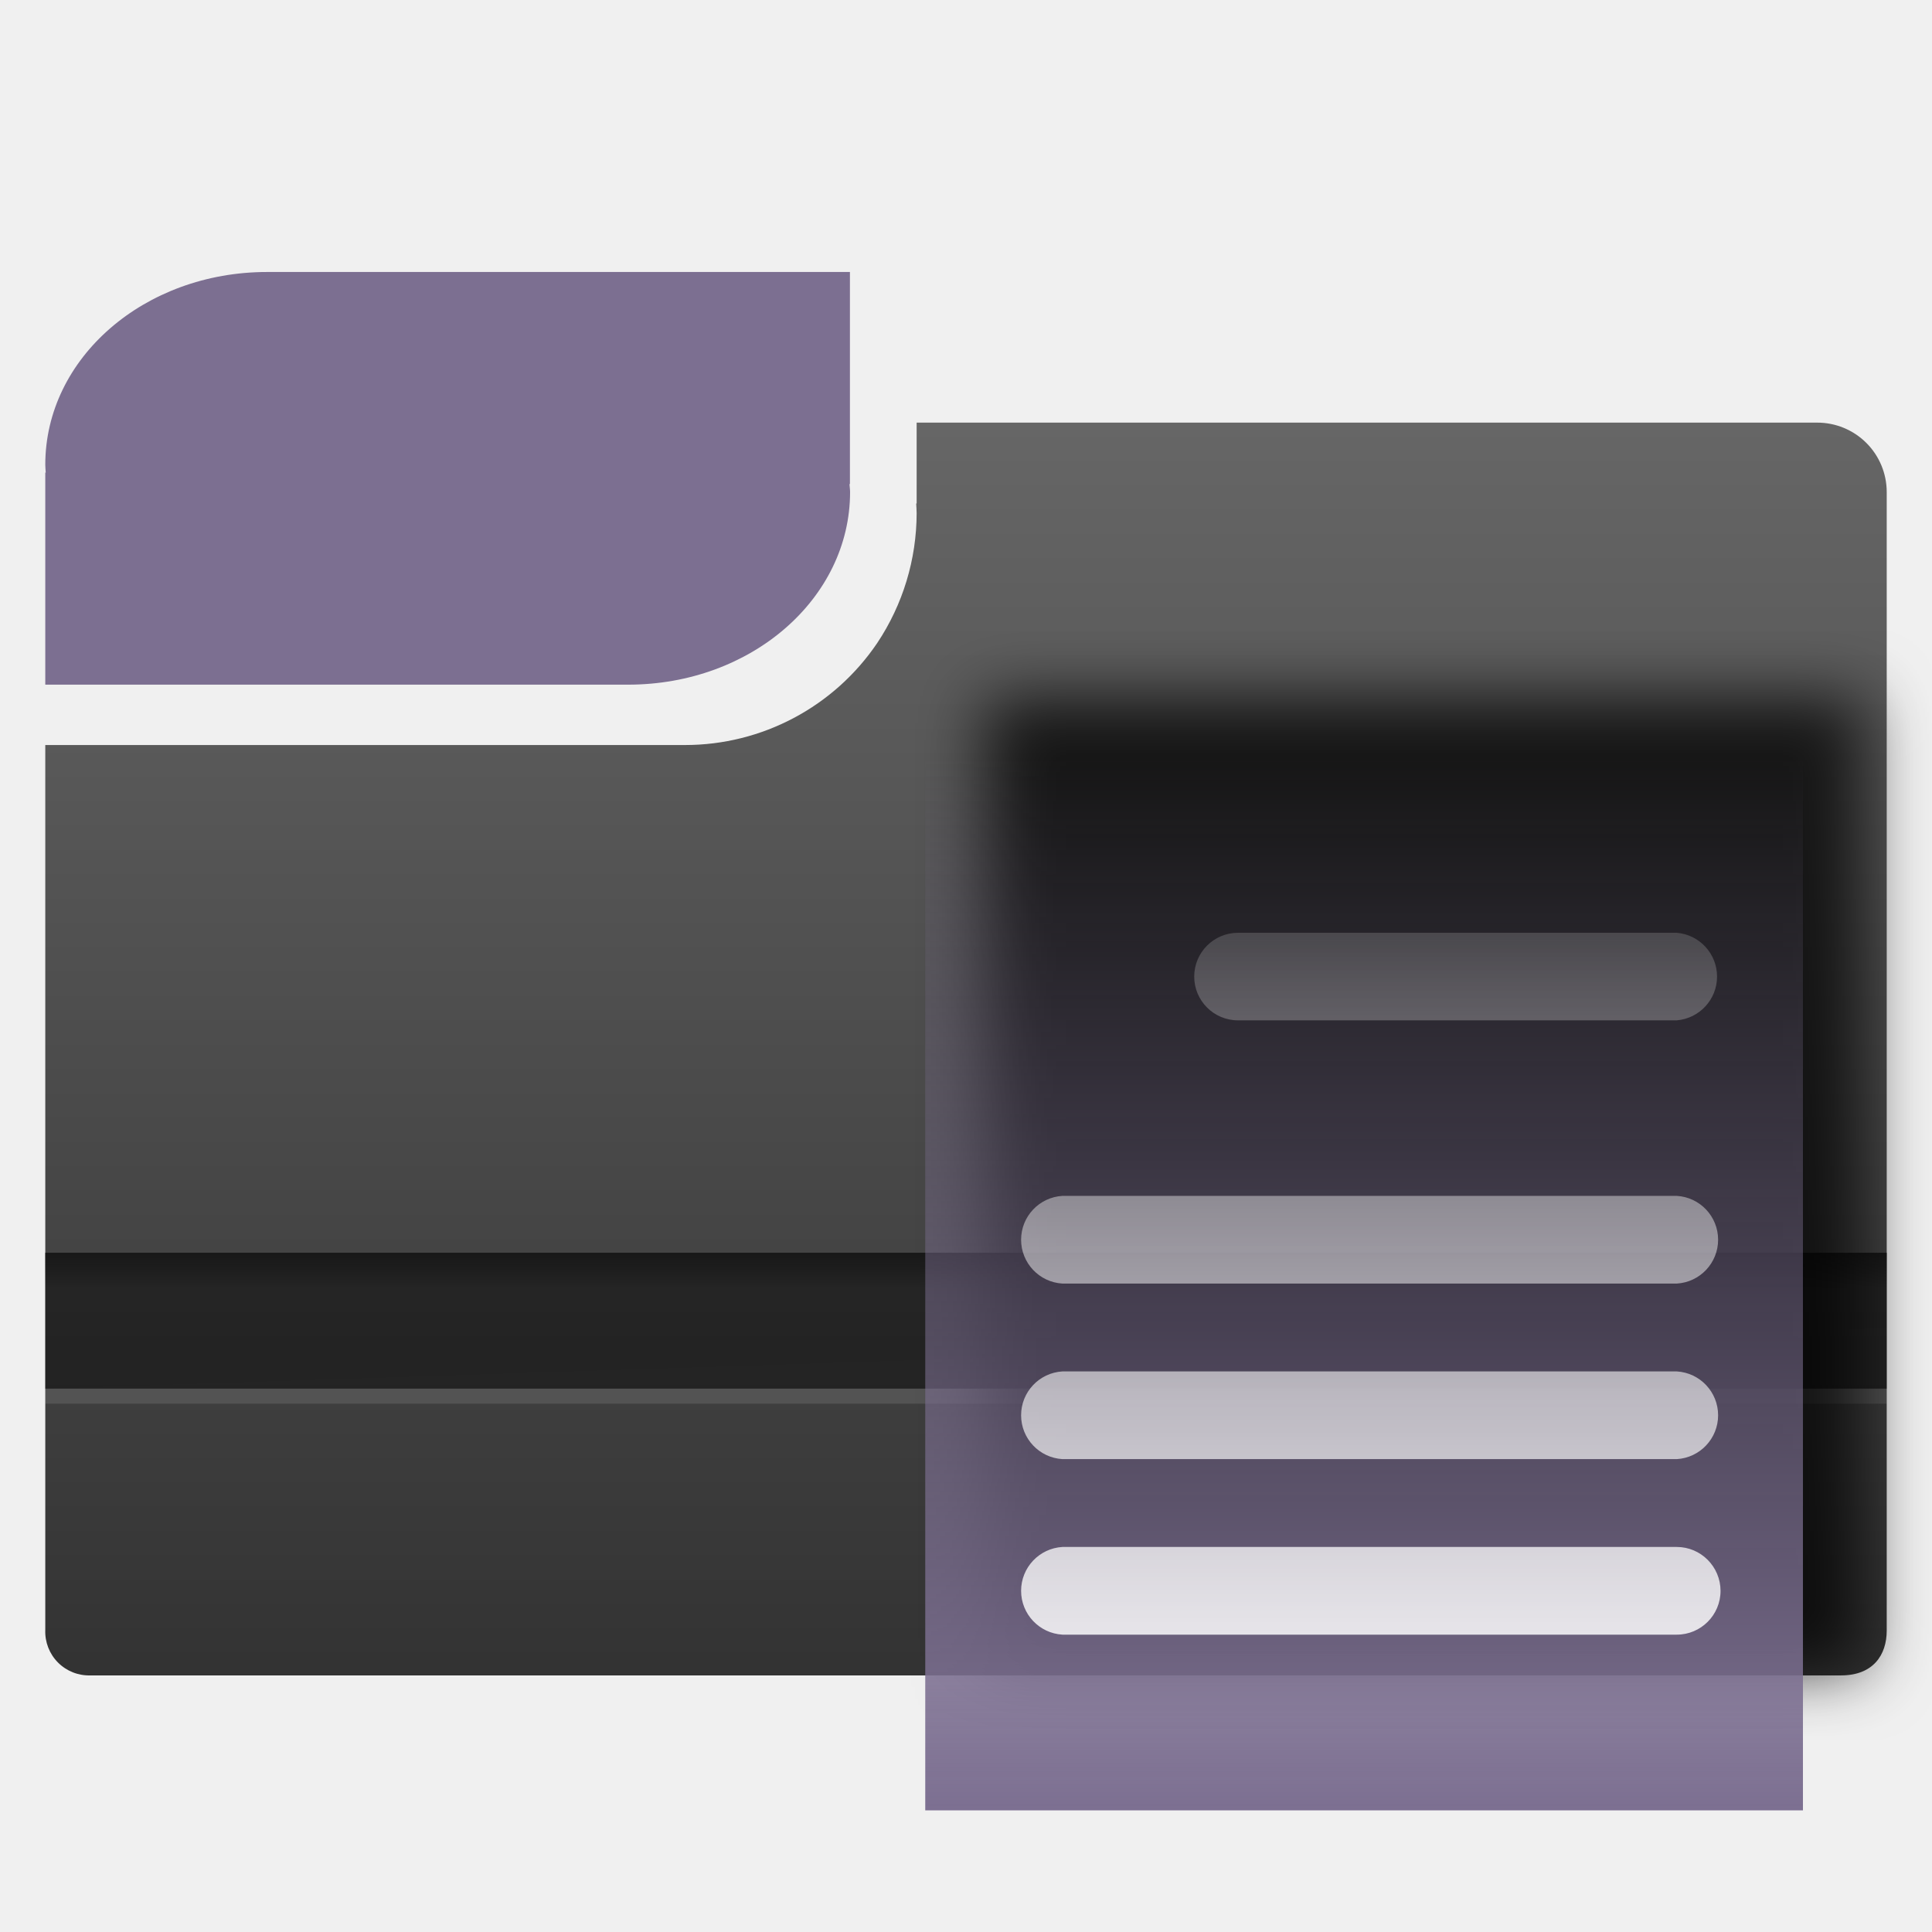
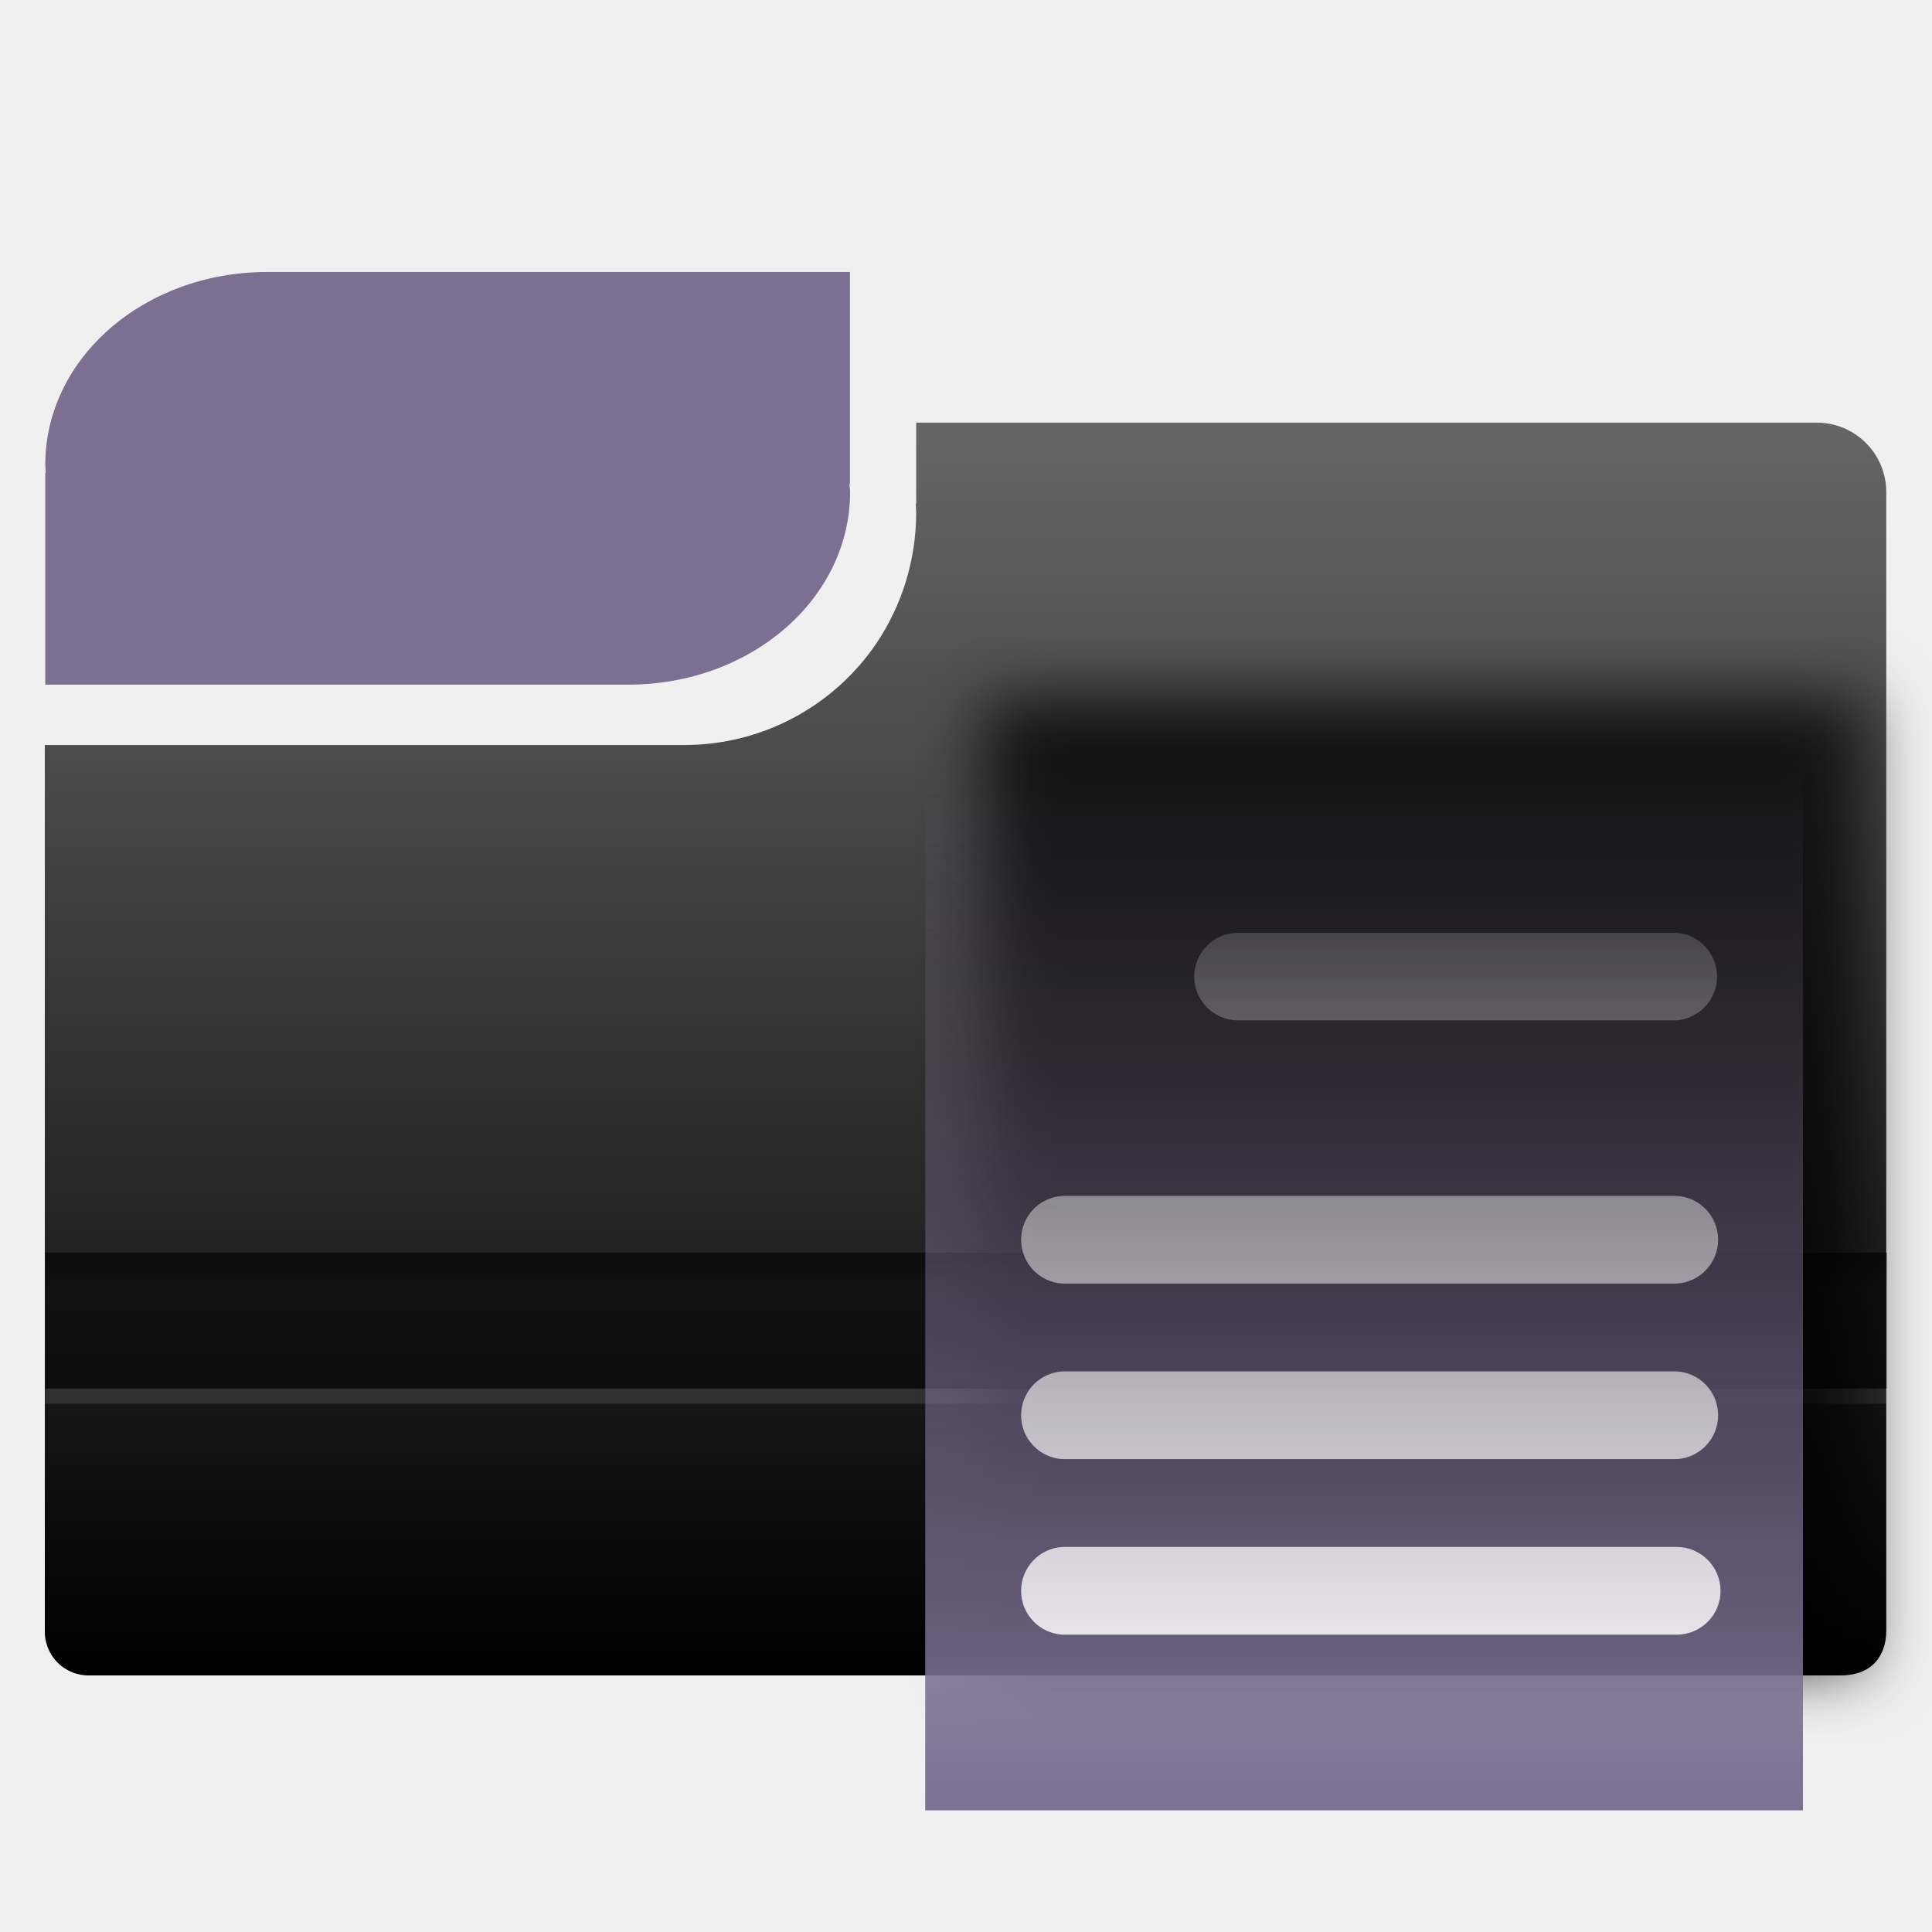
<svg xmlns="http://www.w3.org/2000/svg" xmlns:xlink="http://www.w3.org/1999/xlink" width="128" height="128" enable-background="new">
  <defs>
-     <linearGradient id="w">
+     <linearGradient id="v">
      <stop offset="0" stop-color="#fff" />
      <stop offset="1" stop-color="#fff" stop-opacity="0" />
    </linearGradient>
-     <linearGradient id="v">
+     <linearGradient id="u">
      <stop offset="0" stop-color="#7c6f91" />
      <stop offset="1" stop-color="#7c6f91" stop-opacity="0" />
-     </linearGradient>
-     <linearGradient id="t">
-       <stop offset="0" stop-color="#333" />
-       <stop offset="1" stop-color="#666" />
    </linearGradient>
    <linearGradient id="a">
      <stop offset="0" stop-color="#003165" />
      <stop offset="1" stop-color="#00438a" stop-opacity="0" />
    </linearGradient>
    <linearGradient id="b">
      <stop offset="0" stop-color="#004d00" stop-opacity="0" />
      <stop offset=".5" stop-color="#004d00" />
      <stop offset="1" stop-color="#004d00" stop-opacity="0" />
    </linearGradient>
    <linearGradient gradientTransform="rotate(90 -90 50)" y2="-384" x2="-23.52" y1="-384" x1="-84" gradientUnits="userSpaceOnUse" id="c">
      <stop offset="0" stop-color="#fff" />
      <stop offset="1" stop-color="#fff" stop-opacity="0" />
    </linearGradient>
    <linearGradient id="d">
      <stop offset="0" stop-color="#0f0" />
      <stop offset="1" stop-color="#006500" />
    </linearGradient>
    <linearGradient gradientTransform="rotate(90 -90 50)" y2="-384" x2="-12" y1="-384" x1="-84" gradientUnits="userSpaceOnUse" id="e">
      <stop offset="0" stop-color="#e5ff00" />
      <stop offset="1" stop-color="#bff500" stop-opacity="0" />
    </linearGradient>
    <linearGradient gradientTransform="rotate(90 -90 50)" y2="-384" x2="-12" y1="-384" x1="-84" gradientUnits="userSpaceOnUse" id="f">
      <stop offset="0" stop-color="#008c00" />
      <stop offset="1" stop-color="#00bf00" />
    </linearGradient>
    <linearGradient x2="28" y1="57.5" x1="28" gradientUnits="userSpaceOnUse" id="h">
      <stop offset="0" stop-color="#fffccf" />
      <stop offset="1" stop-color="#fff" stop-opacity="0" />
    </linearGradient>
    <linearGradient id="g" gradientUnits="userSpaceOnUse" x1="28" y1="57.5" x2="28">
      <stop offset="0" stop-color="#ffea00" />
      <stop offset="1" stop-color="#fc0" />
    </linearGradient>
    <linearGradient id="p">
      <stop offset="0" stop-color="#000914" />
      <stop offset="1" stop-color="#00316e" />
    </linearGradient>
    <linearGradient id="q">
      <stop offset="0" stop-color="#00f3fd" />
      <stop offset="1" stop-color="#00c4cc" stop-opacity="0" />
    </linearGradient>
    <linearGradient id="i">
      <stop offset="0" stop-color="#fff" />
      <stop offset="1" stop-color="#fff" stop-opacity="0" />
    </linearGradient>
    <linearGradient id="n">
      <stop offset="0" stop-color="#e00000" />
      <stop offset="1" stop-color="red" stop-opacity=".41" />
    </linearGradient>
    <linearGradient id="l">
      <stop offset="0" stop-color="#f9ccca" />
      <stop offset="1" stop-color="#f9ccca" stop-opacity="0" />
    </linearGradient>
    <linearGradient id="m">
      <stop offset="0" stop-color="#e20800" />
      <stop offset="1" stop-color="#9c0f0f" />
    </linearGradient>
    <linearGradient id="j">
      <stop offset="0" />
      <stop offset="1" stop-opacity="0" />
    </linearGradient>
    <linearGradient id="k">
      <stop offset="0" stop-color="#fff" />
      <stop offset="1" stop-color="#f1f1f1" />
    </linearGradient>
    <linearGradient xlink:href="#m" id="o" gradientUnits="userSpaceOnUse" x1="32" y1="73.42" x2="32" y2="24.31" />
    <radialGradient gradientUnits="userSpaceOnUse" r="139.56" cy="112.3" cx="102" id="s">
      <stop offset="0" stop-color="#b7b8b9" />
      <stop offset=".19" stop-color="#ececec" />
      <stop offset=".26" stop-color="#fafafa" />
      <stop offset=".3" stop-color="#fff" />
      <stop offset=".53" stop-color="#fafafa" />
      <stop offset=".84" stop-color="#ebecec" />
      <stop offset="1" stop-color="#e1e2e3" />
    </radialGradient>
    <linearGradient id="r">
      <stop offset="0" stop-color="#a2a2a2" />
      <stop offset="1" stop-color="#fff" />
    </linearGradient>
-     <linearGradient xlink:href="#t" id="x" x1="26.37" y1="110.28" x2="26.37" y2="28.13" gradientUnits="userSpaceOnUse" gradientTransform="translate(0 924.36)" />
-     <linearGradient gradientTransform="translate(0 -1)" xlink:href="#u" id="z" x1="125" y1="1007.25" x2="125" y2="1010.74" gradientUnits="userSpaceOnUse" />
-     <linearGradient id="u">
+     <linearGradient gradientTransform="translate(0 -1)" xlink:href="#t" id="z" x1="125" y1="1007.25" x2="125" y2="1010.74" gradientUnits="userSpaceOnUse" />
+     <linearGradient id="t">
      <stop offset="0" />
      <stop offset="1" stop-opacity=".05" />
    </linearGradient>
    <filter id="y" x="-.09" width="1.18" y="-.08" height="1.15" color-interpolation-filters="sRGB">
      <feGaussianBlur stdDeviation="2.24" />
    </filter>
-     <linearGradient xlink:href="#v" id="A" x1="119.45" y1="1044.3" x2="119.45" y2="974.53" gradientUnits="userSpaceOnUse" />
-     <linearGradient xlink:href="#w" id="B" x1="61.3" y1="119.94" x2="61.3" y2="50.16" gradientUnits="userSpaceOnUse" />
+     <linearGradient xlink:href="#u" id="A" x1="119.45" y1="1044.3" x2="119.45" y2="974.53" gradientUnits="userSpaceOnUse" />
+     <linearGradient xlink:href="#v" id="B" x1="61.3" y1="119.94" x2="61.3" y2="50.16" gradientUnits="userSpaceOnUse" />
+     <linearGradient xlink:href="#w" id="x" x1="26.37" y1="110.28" x2="26.37" y2="28.13" gradientUnits="userSpaceOnUse" gradientTransform="translate(-.03 924.36)" />
+     <linearGradient id="w">
+       <stop offset="0" />
+       <stop offset="1" stop-color="#666" />
+     </linearGradient>
  </defs>
  <g transform="translate(0 -924.36)">
-     <path d="M3 973.72V1032.35a2.9 2.9 0 0 0 2.99 3.01h115.98c2.13 0 3.03-1.35 3.03-2.97V956.96a4.6 4.6 0 0 0-4.62-4.6H60.73v5.36h-.03c.01.22.03.42.03.64a15.54 15.54 0 0 1-2.61 8.6 15.37 15.37 0 0 1-12.75 6.76h-30z" fill="url(#x)" />
+     <path d="M2.97 973.72V1032.35a2.9 2.9 0 0 0 2.99 3.01h115.98c2.13 0 3.03-1.35 3.03-2.97V956.96a4.6 4.6 0 0 0-4.62-4.6H60.7v5.36h-.03c0 .22.03.42.03.64a15.54 15.54 0 0 1-2.62 8.6 15.37 15.37 0 0 1-12.74 6.76H15.33z" fill="url(#x)" enable-background="new" />
    <path d="M17.7 942.38c-8.14 0-14.7 5.7-14.7 12.77 0 .18.02.35.03.52H3v14.05h38.62c8.14 0 14.7-5.7 14.7-12.76 0-.18-.03-.35-.04-.53h.03v-14.05H22.13z" fill="#7c6f91" enable-background="new" />
    <path d="M3 1007.36v9h122v-9z" opacity=".43" enable-background="new" />
    <rect width="122" height="1" x="3" y="1016.36" rx="0" ry="1" opacity=".11" fill="#fff" enable-background="new" />
    <path d="M65.3 1040.3v-69.77h58.15v69.77z" transform="matrix(1 0 0 .92556 0 72.24)" opacity=".75" filter="url(#y)" enable-background="new" />
    <path d="M3 1007.36v9l122-4v-5z" opacity=".57" fill="url(#z)" enable-background="new" />
    <path d="M61.3 1044.3v-69.77h58.15v69.77z" fill="url(#A)" enable-background="new" />
    <path d="M82.02 61.8a2.9 2.9 0 1 0 0 5.8h29.07a2.91 2.91 0 0 0 0-5.8H82.02zM70.39 79.23a2.91 2.91 0 0 0 0 5.81h40.7a2.91 2.91 0 0 0 0-5.81h-40.7zm0 11.63a2.91 2.91 0 0 0 0 5.81h40.7a2.91 2.91 0 0 0 0-5.81h-40.7zm0 11.63a2.91 2.91 0 0 0 0 5.81h40.7c1.6 0 2.9-1.3 2.9-2.9 0-1.6-1.3-2.91-2.9-2.91h-40.7z" transform="translate(0 924.36)" fill="url(#B)" enable-background="new" />
  </g>
</svg>
